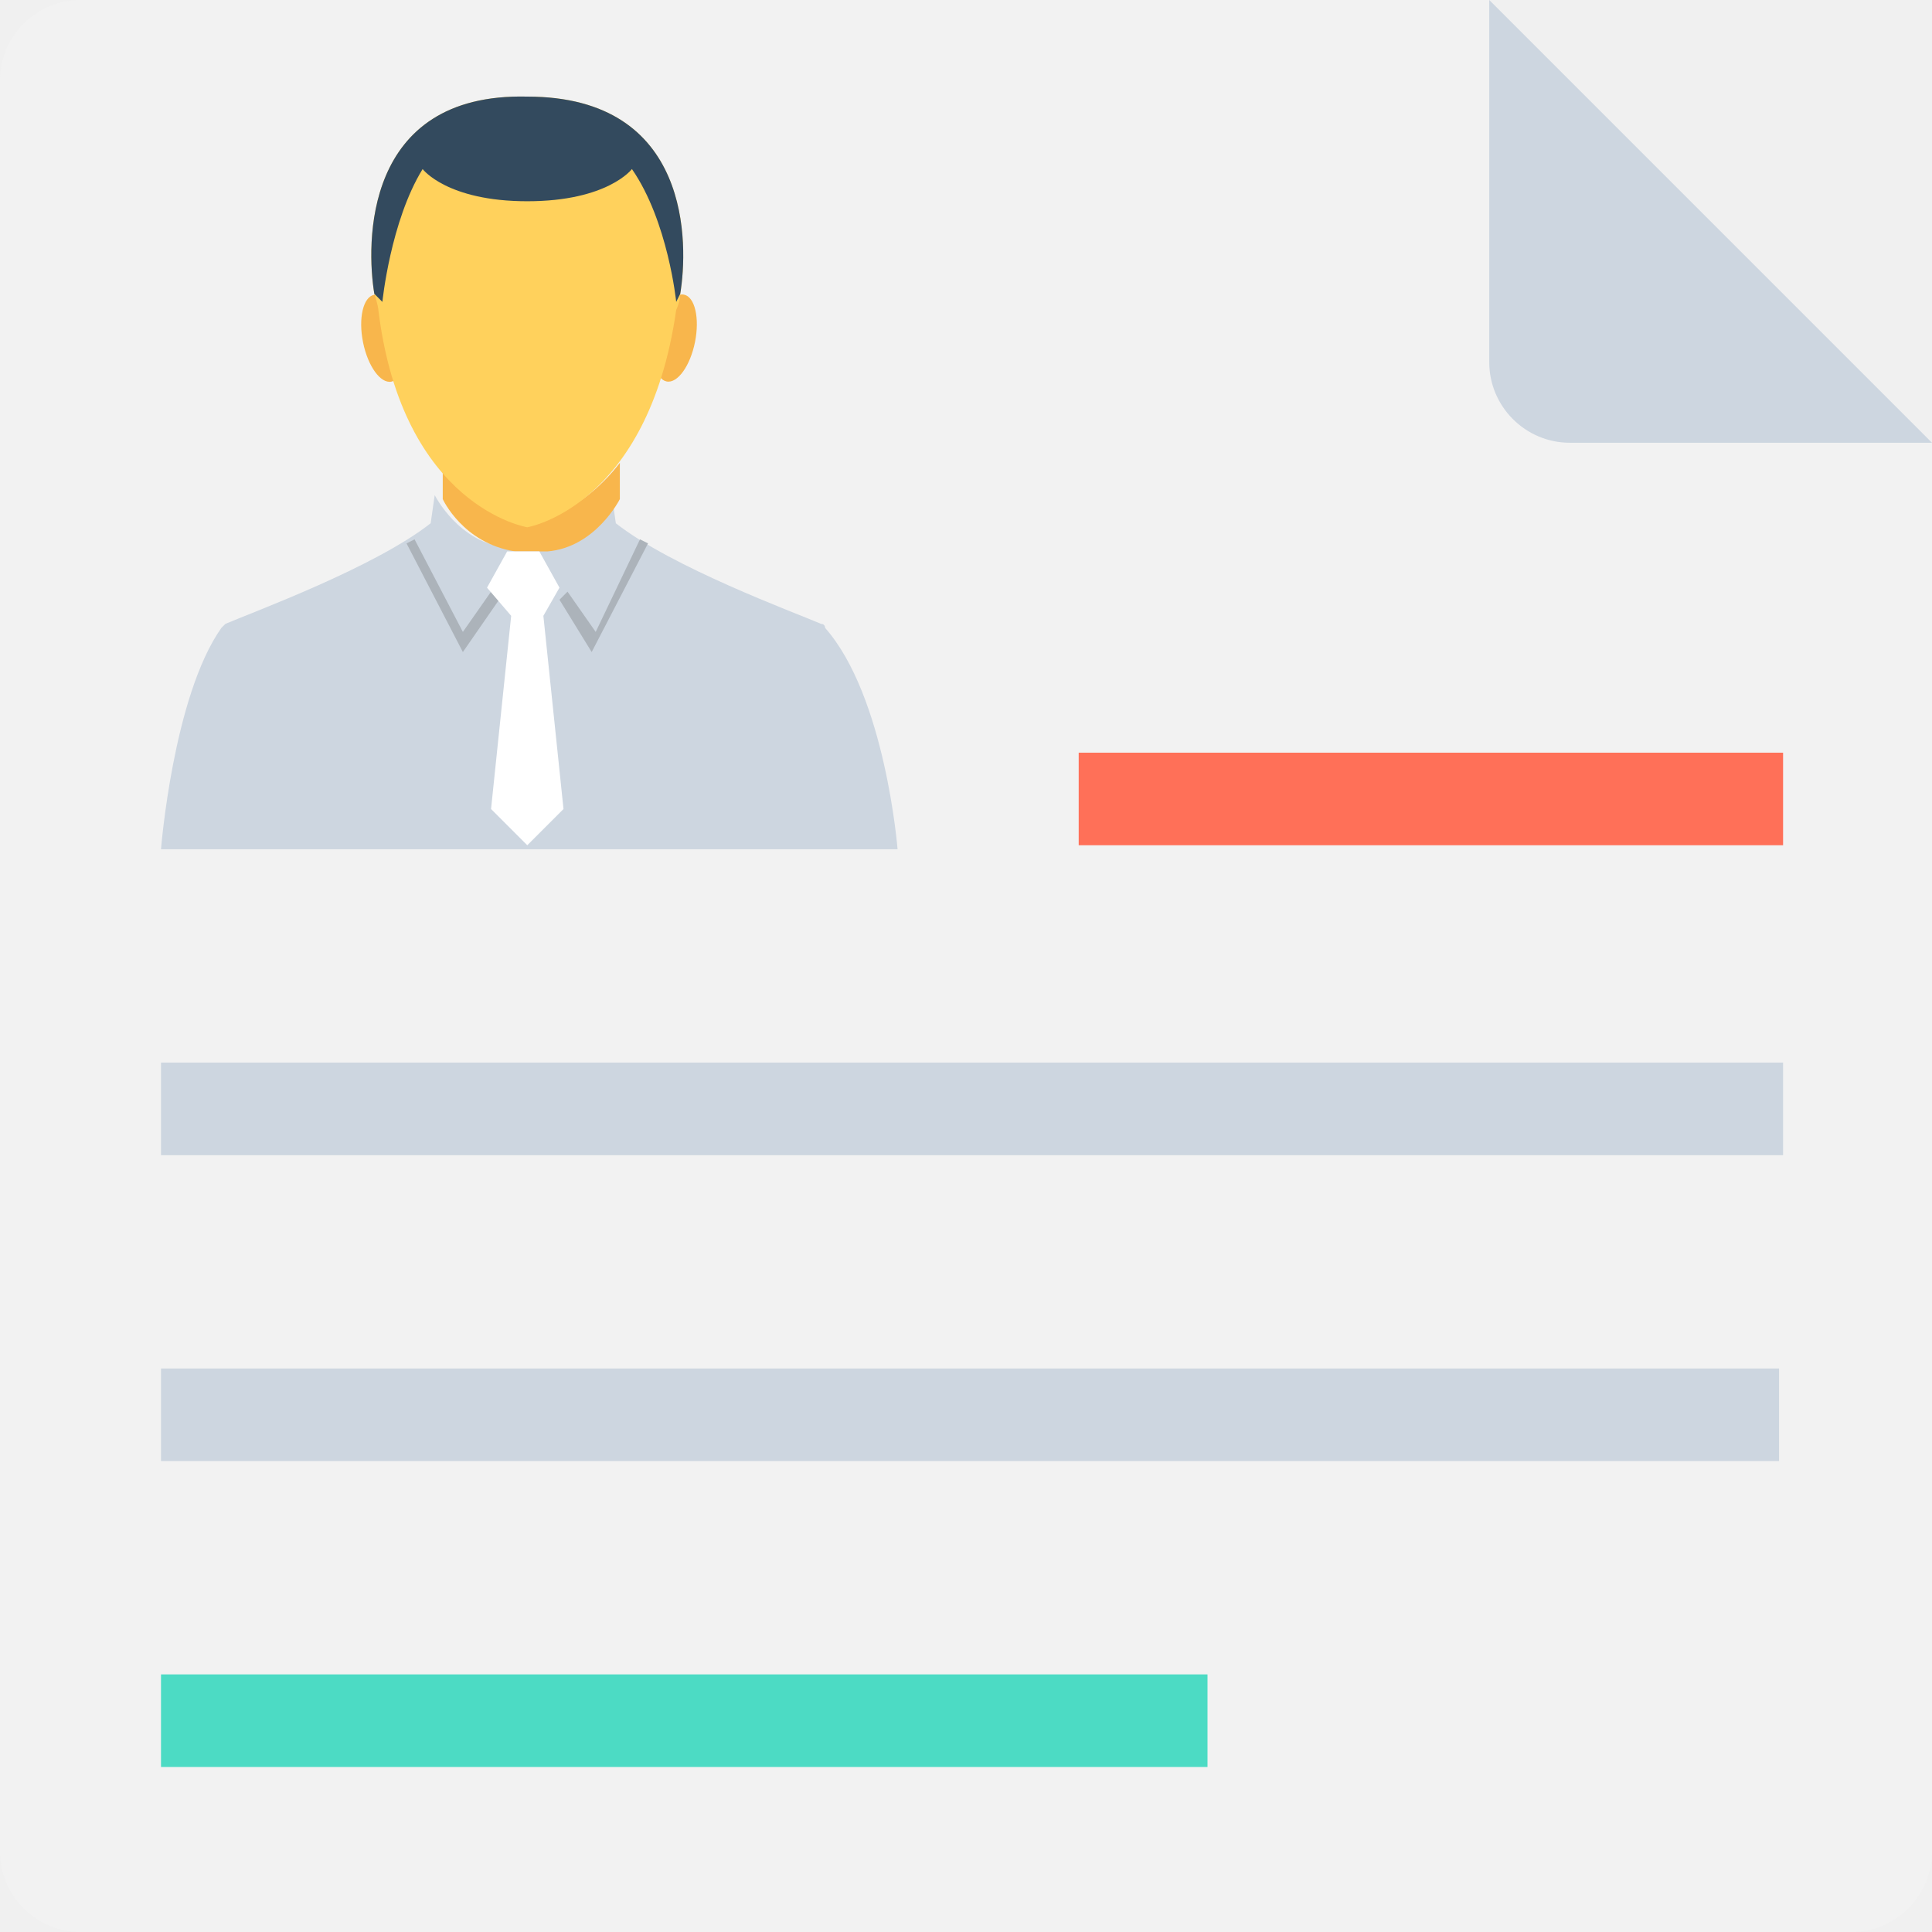
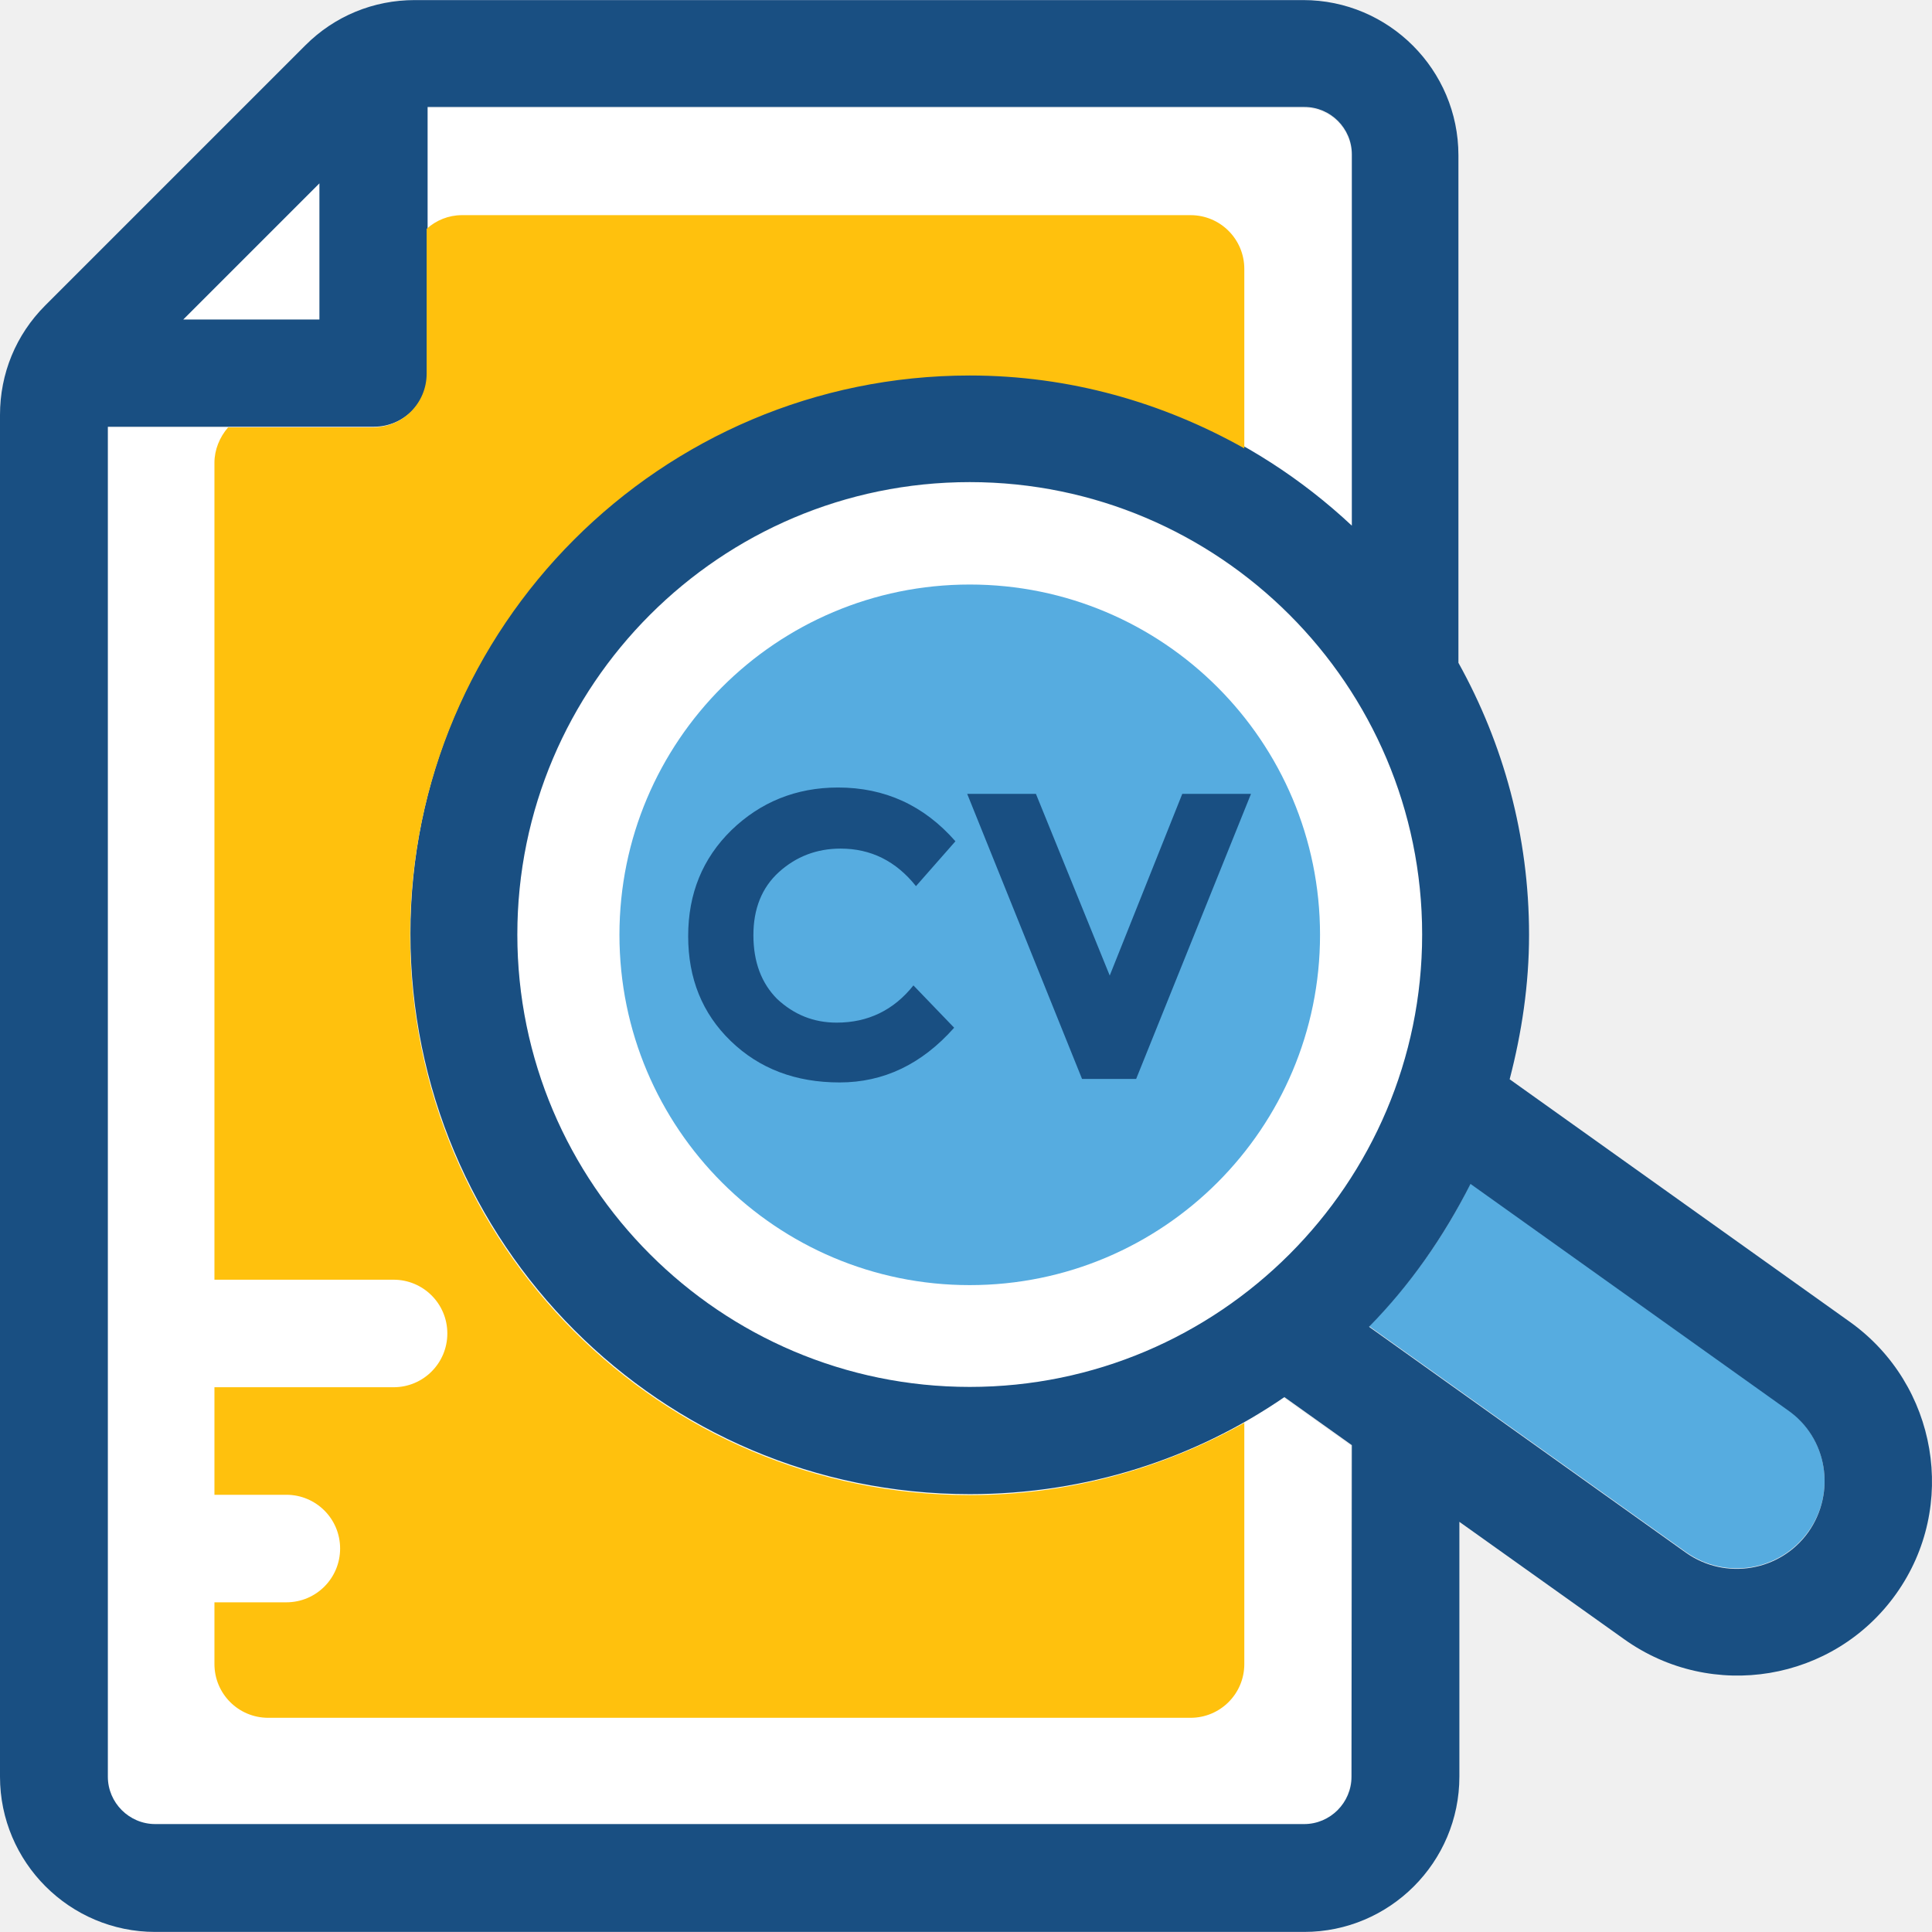
- <svg xmlns="http://www.w3.org/2000/svg" version="1.1" id="Layer_1" viewBox="0 0 501.551 501.551" xml:space="preserve">
-   <path style="fill:#F2F2F2;" d="M386.612,0H20.898C9.404,0,0,9.404,0,20.898v459.755c0,11.494,9.404,20.898,20.898,20.898h459.755  c11.494,0,20.898-9.404,20.898-20.898V114.939L386.612,0z" />
-   <path style="fill:#CDD6E0;" d="M386.612,94.041c0,11.494,9.404,20.898,20.898,20.898h94.041L386.612,0V94.041z" />
+ <svg xmlns="http://www.w3.org/2000/svg" height="800px" width="800px" version="1.1" id="Layer_1" viewBox="0 0 392.564 392.564" xml:space="preserve">
  <g>
-     <ellipse transform="matrix(-0.1961 -0.9806 0.9806 -0.1961 32.7455 202.4581)" style="fill:#F8B64C;" cx="99.362" cy="87.806" rx="11.494" ry="5.225" />
-     <ellipse transform="matrix(-0.9806 -0.1961 0.1961 -0.9806 329.9973 208.1942)" style="fill:#F8B64C;" cx="175.305" cy="87.761" rx="5.225" ry="11.494" />
+     <path style="fill:#FFFFFF;" d="M197.042,303.66c-62.836,0-113.713-50.941-113.713-113.713S134.271,76.169,197.042,76.169   c30.061,0,57.277,11.766,77.576,30.772V31.563c0-5.301-4.331-9.632-9.632-9.632H86.691v54.044c0,6.012-4.848,10.925-10.925,10.925   h-53.98v274.23c0,5.301,4.331,9.632,9.632,9.632h233.438c5.301,0,9.632-4.331,9.632-9.632v-67.362l-13.705-9.762   C242.683,296.42,220.768,303.66,197.042,303.66z" />
+     <path style="fill:#FFFFFF;" d="M197.042,98.02c-50.683,0-91.927,41.244-91.927,91.927s41.244,91.927,91.927,91.927   s91.927-41.244,91.927-91.927S247.725,98.02,197.042,98.02z" />
+     <polygon style="fill:#FFFFFF;" points="64.905,37.252 37.236,64.921 64.905,64.921  " />
  </g>
-   <path style="fill:#CDD6E0;" d="M233.012,220.473H41.796c0,0,3.135-39.706,15.673-57.469c0,0,0,0,1.045-1.045  c7.314-3.135,38.661-14.629,53.29-26.122l1.045-7.314c0,0,6.269,12.539,18.808,13.584c1.045,0,3.135,0,4.18,0  c1.045,0,3.135,0,4.18,0c13.584-2.09,18.808-13.584,18.808-13.584l1.045,7.314c14.629,11.494,45.976,22.988,53.29,26.122  c1.045,0,1.045,1.045,1.045,1.045C229.878,180.767,233.012,220.473,233.012,220.473z" />
-   <path style="fill:#F8B64C;" d="M160.914,129.567c0,0-6.269,12.539-18.808,13.584c-1.045,0-3.135,0-4.18,0c-1.045,0-3.135,0-4.18,0  c-13.584-2.09-18.808-13.584-18.808-13.584s0-2.09,0-5.224c0-1.045,0-3.135,0-4.18c11.494,13.584,22.988,15.673,22.988,15.673  s12.539-2.09,22.988-15.673c0,1.045,0,2.09,0,4.18C160.914,127.478,160.914,129.567,160.914,129.567z" />
-   <path style="fill:#FFD15C;" d="M176.588,76.278c0,2.09-1.045,4.18-1.045,4.18c-7.314,51.2-38.661,56.424-38.661,56.424  s-32.392-5.224-38.661-56.424c0,0,0-1.045-1.045-4.18l0,0c-2.09-12.539-3.135-52.245,39.706-51.2  C179.722,25.078,178.678,63.739,176.588,76.278z" />
  <g>
-     <polygon style="fill:#ACB3BA;" points="168.229,141.061 153.6,169.273 145.241,155.69 147.331,153.6 154.645,164.049    166.139,140.016  " />
-     <polygon style="fill:#ACB3BA;" points="105.535,141.061 120.163,169.273 129.567,155.69 127.478,153.6 120.163,164.049    107.624,140.016  " />
+     <path style="fill:#56ACE0;" d="M363.248,286.399l-64.453-45.964c-5.301,10.731-12.283,20.558-20.622,29.026l64.388,45.899   c8.016,5.689,19.135,3.879,24.889-4.202l0,0C373.139,303.207,371.265,292.088,363.248,286.399z" />
+     <circle style="fill:#56ACE0;" cx="197.042" cy="189.947" r="71.176" />
  </g>
-   <path style="fill:#334A5E;" d="M176.588,76.278l-1.045,2.09c0,0-2.09-20.898-11.494-34.482c0,0-6.269,8.359-27.167,8.359  s-27.167-8.359-27.167-8.359c-8.359,13.584-10.449,34.482-10.449,34.482l-2.09-2.09l0,0c-2.09-12.539-3.135-52.245,39.706-51.2  C179.722,25.078,178.678,63.739,176.588,76.278z" />
-   <path style="fill:#FFFFFF;" d="M141.061,159.869l5.224,50.155l-9.404,9.404l-9.404-9.404l5.224-50.155l-6.269-7.314l5.224-9.404l0,0  c1.045,0,3.135,0,4.18,0c1.045,0,3.135,0,4.18,0l0,0l5.224,9.404L141.061,159.869z" />
-   <rect x="280.033" y="195.396" style="fill:#FF7058;" width="182.857" height="24.033" />
  <g>
-     <rect x="41.796" y="275.853" style="fill:#CDD6E0;" width="421.094" height="24.033" />
-     <rect x="41.796" y="355.265" style="fill:#CDD6E0;" width="420.049" height="24.033" />
+     <path style="fill:#194F82;" d="M170.02,207.789c6.335,0,11.572-2.521,15.58-7.564l8.275,8.598   c-6.594,7.434-14.352,11.119-23.273,11.119c-8.921,0-16.291-2.78-22.109-8.404c-5.818-5.624-8.663-12.735-8.663-21.333   c0-8.598,2.909-15.774,8.792-21.527c5.883-5.689,13.123-8.663,21.657-8.663c9.503,0,17.455,3.62,23.855,10.925l-8.016,9.115   c-4.073-5.107-9.18-7.628-15.321-7.628c-4.848,0-9.051,1.616-12.541,4.784s-5.172,7.499-5.172,12.8   c0,5.43,1.616,9.762,4.848,12.994C161.358,206.173,165.301,207.789,170.02,207.789z" />
+     <path style="fill:#194F82;" d="M225.487,198.222l14.739-36.913h13.964l-23.337,57.923h-10.99l-23.337-57.923h13.964   L225.487,198.222z" />
+     <path style="fill:#194F82;" d="M375.919,268.622l-69.172-49.325c2.457-9.438,3.943-19.265,3.943-29.35   c0-20.105-5.236-38.853-14.352-55.273V31.563c0-17.39-14.158-31.547-31.547-31.547H84.299c-8.404,0-16.291,3.232-22.238,9.18   L9.18,62.076C3.232,68.024,0,75.91,0,84.314v276.687c0,17.39,14.158,31.547,31.547,31.547h233.438   c17.39,0,31.547-14.158,31.547-31.547V309.22l33.487,23.855c17.842,12.735,42.602,8.598,55.273-9.244   C397.899,306.116,393.697,281.357,375.919,268.622z M367.451,311.288L367.451,311.288c-5.689,8.016-16.873,9.891-24.889,4.202   l-64.388-45.899c8.339-8.469,15.192-18.295,20.622-29.026l64.453,45.964C371.265,292.088,373.139,303.207,367.451,311.288z    M274.618,361.001c0,5.301-4.331,9.632-9.632,9.632H31.547c-5.301,0-9.632-4.331-9.632-9.632V86.706H75.96   c6.012,0,10.925-4.848,10.925-10.925V21.737h178.166c5.301,0,9.632,4.331,9.632,9.632v75.442   c-20.299-19.006-47.515-30.772-77.576-30.772c-62.836,0-113.713,50.941-113.713,113.713s50.812,113.842,113.648,113.842   c23.725,0,45.77-7.24,63.935-19.717l13.705,9.762L274.618,361.001L274.618,361.001z M64.905,37.252v27.669H37.236L64.905,37.252z    M197.042,281.809c-50.683,0-91.927-41.244-91.927-91.927s41.244-91.927,91.927-91.927s91.927,41.244,91.927,91.927   S247.725,281.809,197.042,281.809z" />
  </g>
-   <rect x="41.796" y="434.678" style="fill:#4CDBC4;" width="271.673" height="24.033" />
+   <path style="fill:#FFC10D;" d="M43.572,260.024h36.396c6.012,0,10.925,4.848,10.925,10.925c0,6.012-4.848,10.925-10.925,10.925  H43.572v21.851h14.61c6.012,0,10.925,4.848,10.925,10.925c0,6.012-4.848,10.925-10.925,10.925h-14.61v12.541  c0,6.012,4.848,10.925,10.925,10.925h187.41c6.012,0,10.925-4.848,10.925-10.925v-49.002c-16.485,9.244-35.491,14.675-55.79,14.675  c-62.836,0-113.713-50.941-113.713-113.713S134.271,76.298,197.042,76.298c20.299,0,39.24,5.495,55.79,14.804V54.642  c0-6.012-4.848-10.925-10.925-10.925H93.867c-2.715,0-5.236,1.034-7.176,2.78V75.91c0,6.012-4.848,10.925-10.925,10.925H46.352  c-1.745,2.004-2.78,4.59-2.78,7.176C43.572,94.012,43.572,260.024,43.572,260.024z" />
</svg>
